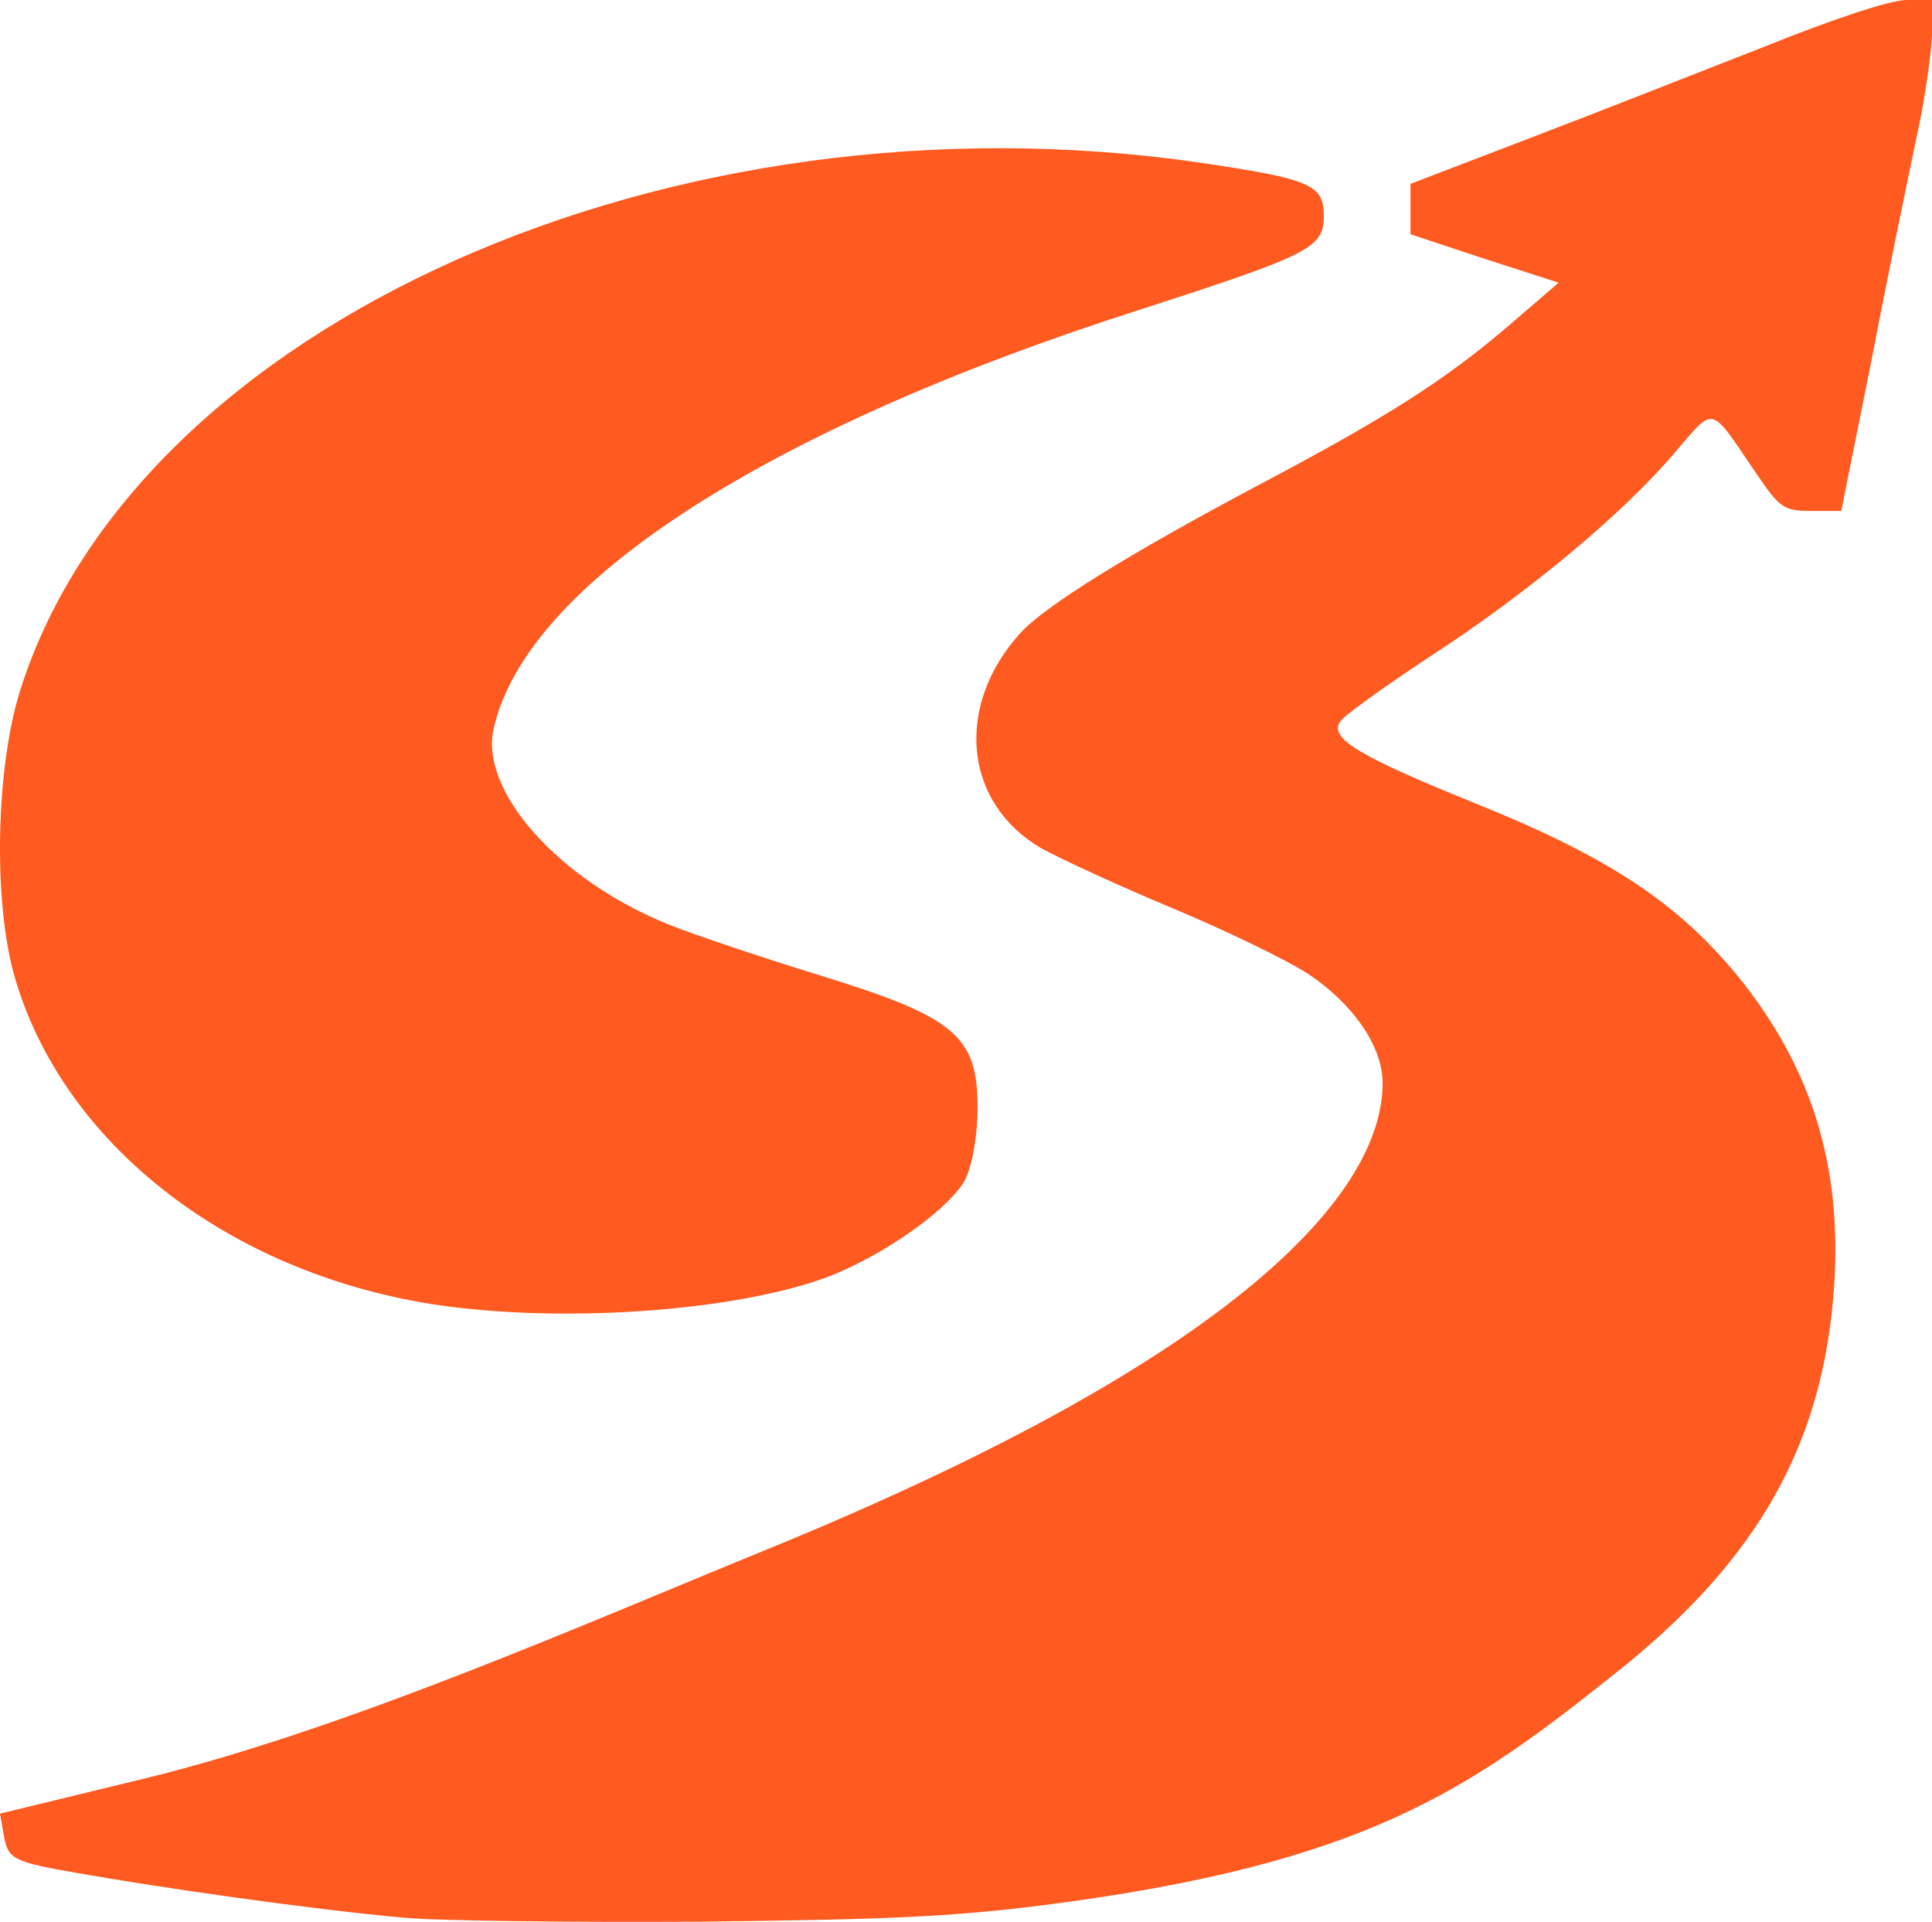
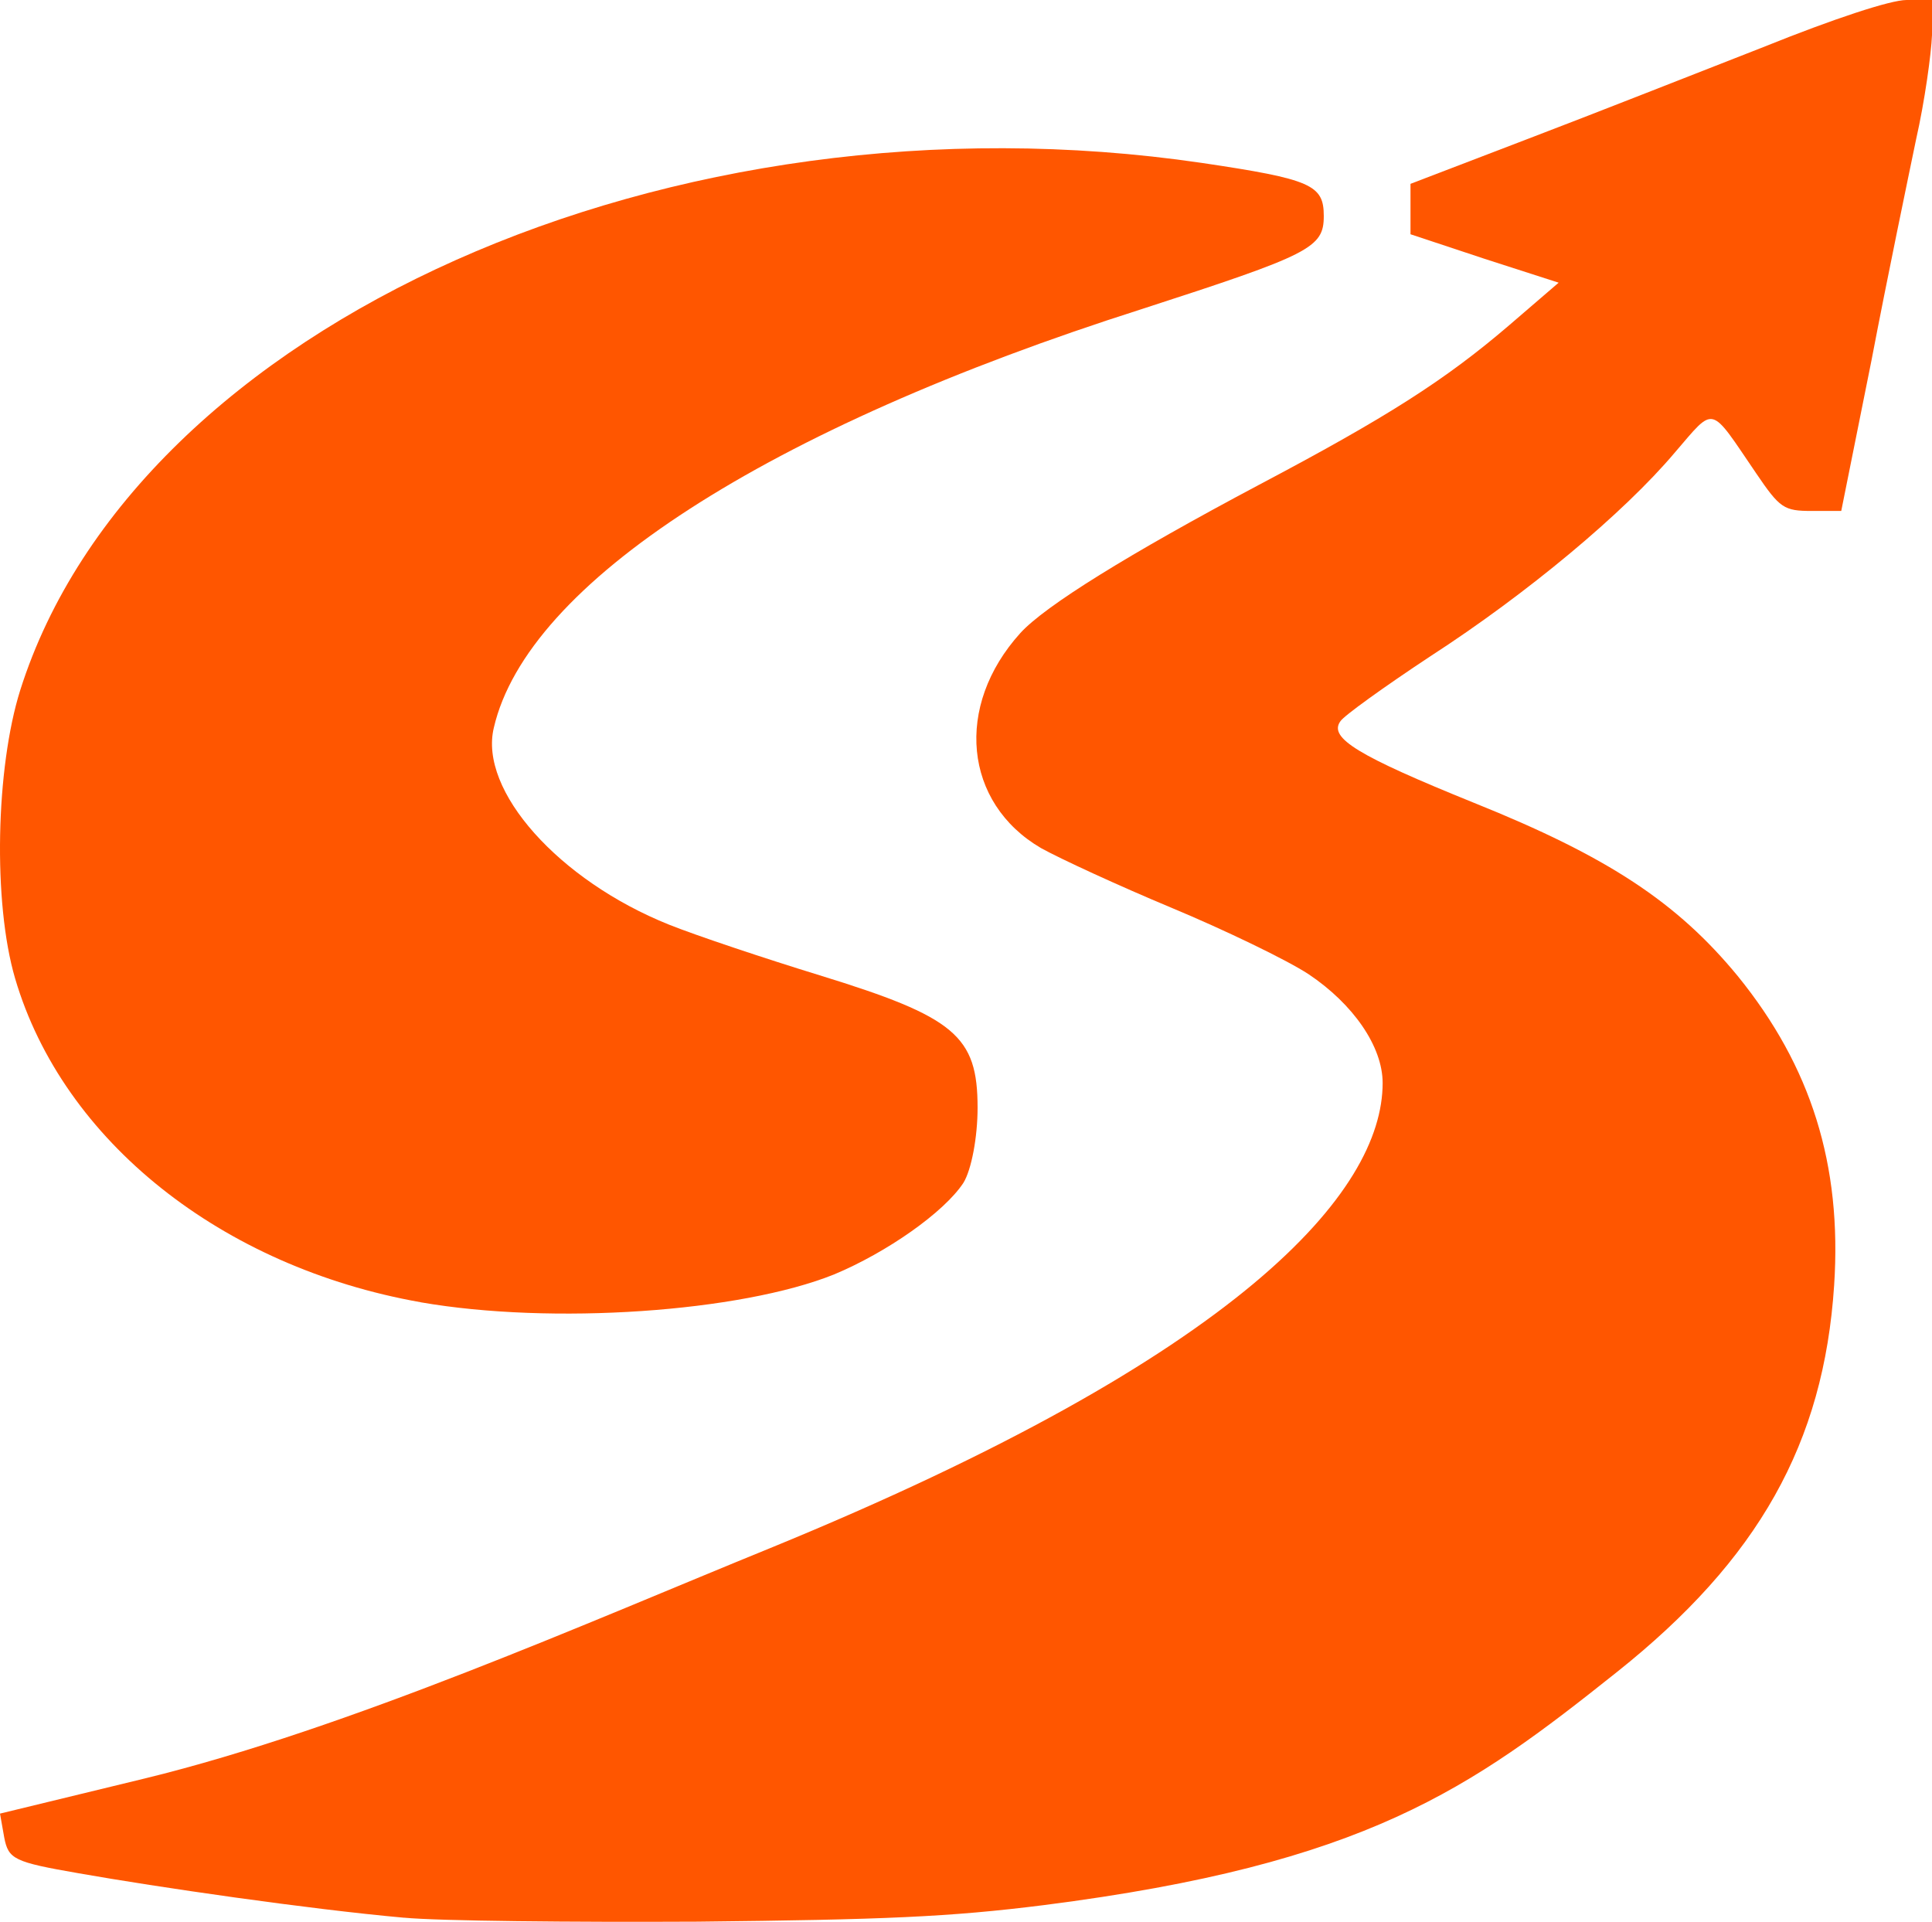
<svg xmlns="http://www.w3.org/2000/svg" width="378" height="376" viewBox="0 0 378 376" fill="none">
-   <path d="M79.075 375.199C60.285 373.513 30.828 369.224 15.414 366.505C2.748 364.302 1.653 363.776 0.827 359.497L0 354.828L28.348 347.947C68.246 338.209 115.604 317.175 150.658 302.895C242.912 265.115 270.517 233.173 270.517 211.885C270.517 204.74 264.75 196.436 256.024 190.598C251.661 187.742 239.507 181.904 229.226 177.614C218.944 173.325 207.41 168.003 203.679 165.927C188.567 157.096 186.695 138.148 199.632 123.858C204.463 118.536 220.816 108.409 246.223 94.909C271.301 81.662 282.683 74.401 295.14 63.747L304.953 55.306L290.46 50.637L275.967 45.832V40.9V35.968L299.022 27.136C311.643 22.331 332.358 14.153 344.98 9.221C358.84 3.636 369.906 0 373.017 0H378V6.882C377.848 10.517 376.596 19.738 374.889 27.263C373.333 34.798 369.287 54.136 366.163 70.492L360.244 99.967H354.477C349.027 99.967 348.243 99.451 343.576 92.569C334.382 79.07 335.634 79.323 327.679 88.544C317.714 100.357 298.706 116.197 279.85 128.4C270.808 134.375 262.865 140.087 262.246 141.12C259.906 144.366 265.673 147.875 288.424 157.086C314.603 167.603 328.147 176.561 339.997 190.967C354.326 208.618 360.409 227.841 358.853 251.468C356.83 282.366 344.057 305.087 316.323 327.155C287.653 350.002 267.343 364.671 204.299 372.723C185.73 375.062 172.989 375.579 136.46 375.968C111.825 376.095 85.954 375.842 79.058 375.189L79.075 375.199Z" fill="#FF5A1F" />
-   <path d="M82.26 254.771C43.413 247.892 12.328 223.269 2.963 191.455C-1.419 176.58 -0.821 150.205 3.966 135.006C26.674 63.37 131.475 16.681 235.096 31.868C256.622 35.061 259 36.19 259 42.265C259 48.495 256.412 49.78 223.338 60.488C150.009 83.839 103.188 114.056 96.622 142.365C93.63 154.683 109.367 172.271 130.893 180.903C136.068 182.979 149.427 187.458 160.376 190.819C186.868 198.971 191.267 202.657 191.267 216.727C191.267 222.477 190.07 228.876 188.485 231.433C184.701 237.183 173.541 245.023 163.174 249.346C144.85 256.705 107.992 259.262 82.276 254.784L82.26 254.771Z" fill="#FF5A1F" />
+   <path d="M79.075 375.199C60.285 373.513 30.828 369.224 15.414 366.505C2.748 364.302 1.653 363.776 0.827 359.497L0 354.828L28.348 347.947C68.246 338.209 115.604 317.175 150.658 302.895C242.912 265.115 270.517 233.173 270.517 211.885C270.517 204.74 264.75 196.436 256.024 190.598C251.661 187.742 239.507 181.904 229.226 177.614C218.944 173.325 207.41 168.003 203.679 165.927C188.567 157.096 186.695 138.148 199.632 123.858C204.463 118.536 220.816 108.409 246.223 94.909C271.301 81.662 282.683 74.401 295.14 63.747L304.953 55.306L290.46 50.637L275.967 45.832V40.9V35.968L299.022 27.136C311.643 22.331 332.359 14.153 344.98 9.221C358.84 3.636 369.906 0 373.017 0H378V6.882C377.848 10.517 376.596 19.738 374.889 27.263C373.333 34.798 369.287 54.136 366.163 70.492L360.244 99.967H354.477C349.027 99.967 348.243 99.451 343.576 92.569C334.382 79.07 335.634 79.323 327.679 88.544C317.714 100.357 298.706 116.197 279.85 128.4C270.808 134.375 262.865 140.087 262.246 141.12C259.906 144.366 265.673 147.875 288.424 157.086C314.603 167.603 328.147 176.561 339.997 190.967C354.326 208.618 360.409 227.841 358.853 251.468C356.83 282.366 344.057 305.087 316.323 327.155C287.653 350.002 267.343 364.671 204.299 372.723C185.73 375.062 172.989 375.579 136.46 375.968C111.825 376.095 85.954 375.842 79.058 375.189L79.075 375.199Z" fill="#FF5600" />
+   <path d="M82.26 254.771C43.413 247.892 12.328 223.269 2.963 191.455C-1.419 176.58 -0.821 150.205 3.966 135.006C26.674 63.37 131.475 16.681 235.096 31.868C256.622 35.061 259 36.19 259 42.265C259 48.495 256.412 49.78 223.338 60.488C150.009 83.839 103.188 114.056 96.622 142.365C93.63 154.683 109.367 172.271 130.893 180.903C136.068 182.979 149.427 187.458 160.376 190.819C186.868 198.971 191.267 202.657 191.267 216.727C191.267 222.477 190.07 228.876 188.485 231.433C184.701 237.183 173.541 245.023 163.174 249.346C144.85 256.705 107.992 259.262 82.276 254.784L82.26 254.771Z" fill="#FF5600" />
</svg>
